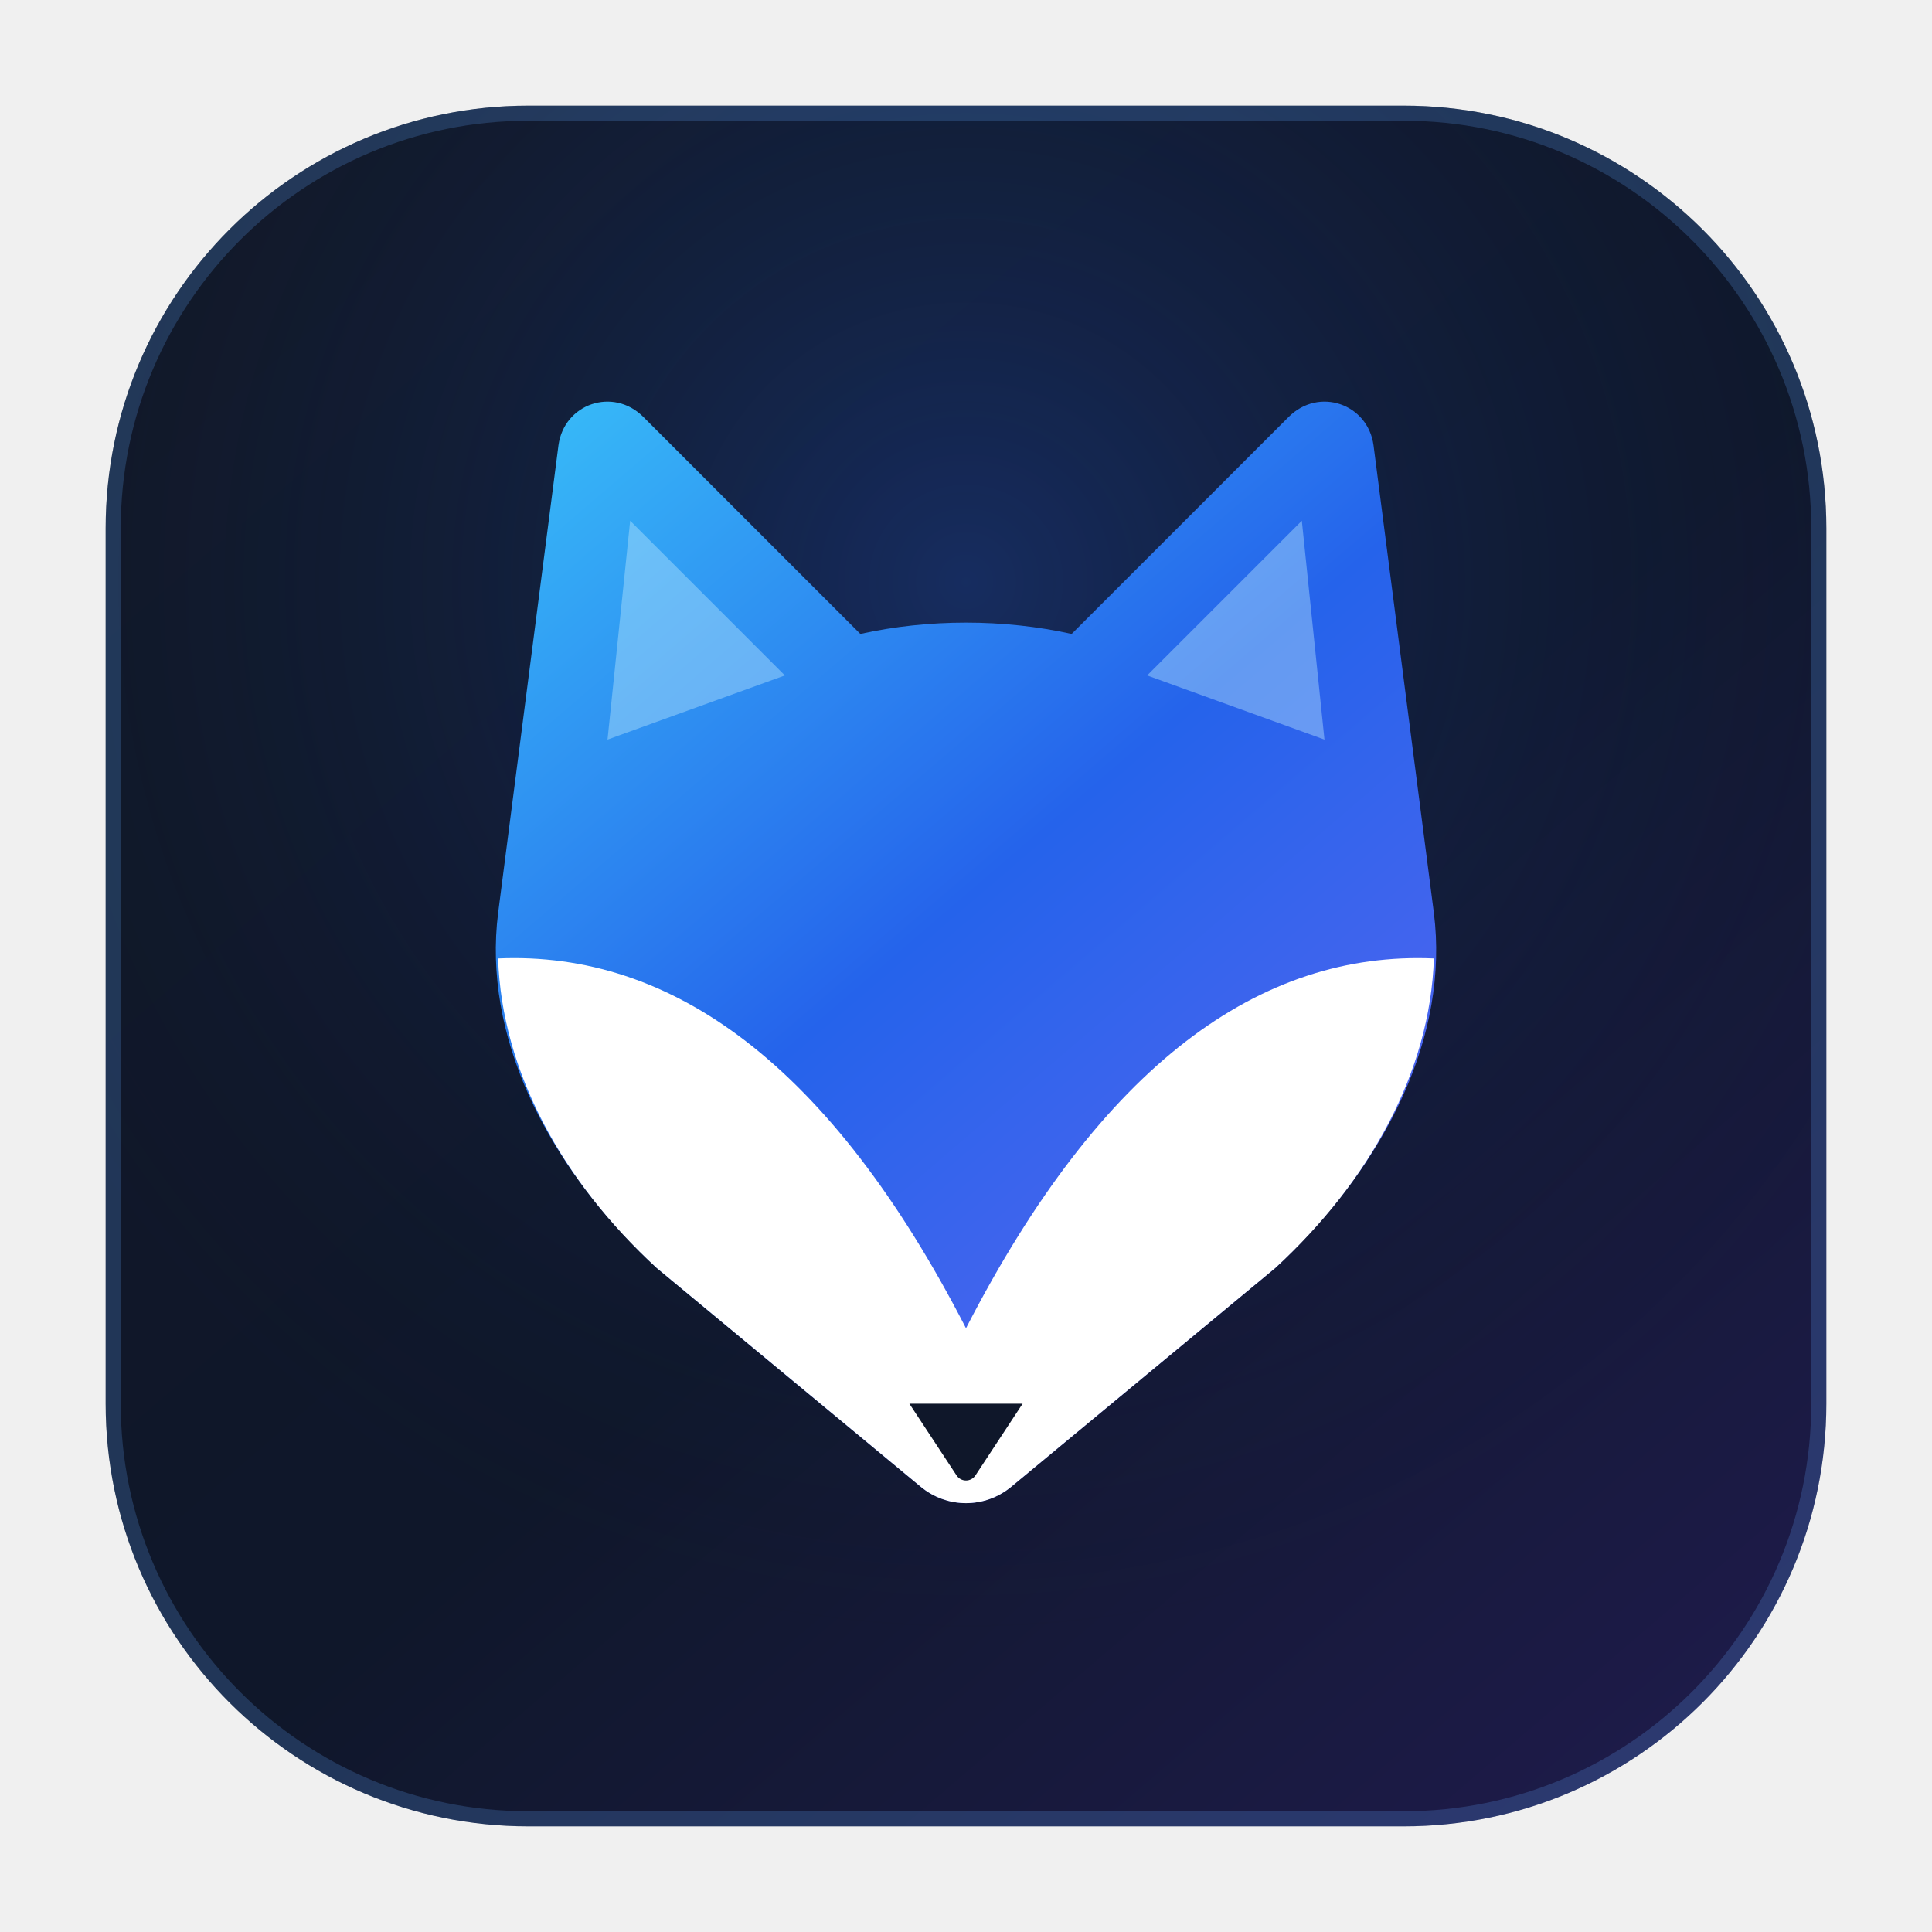
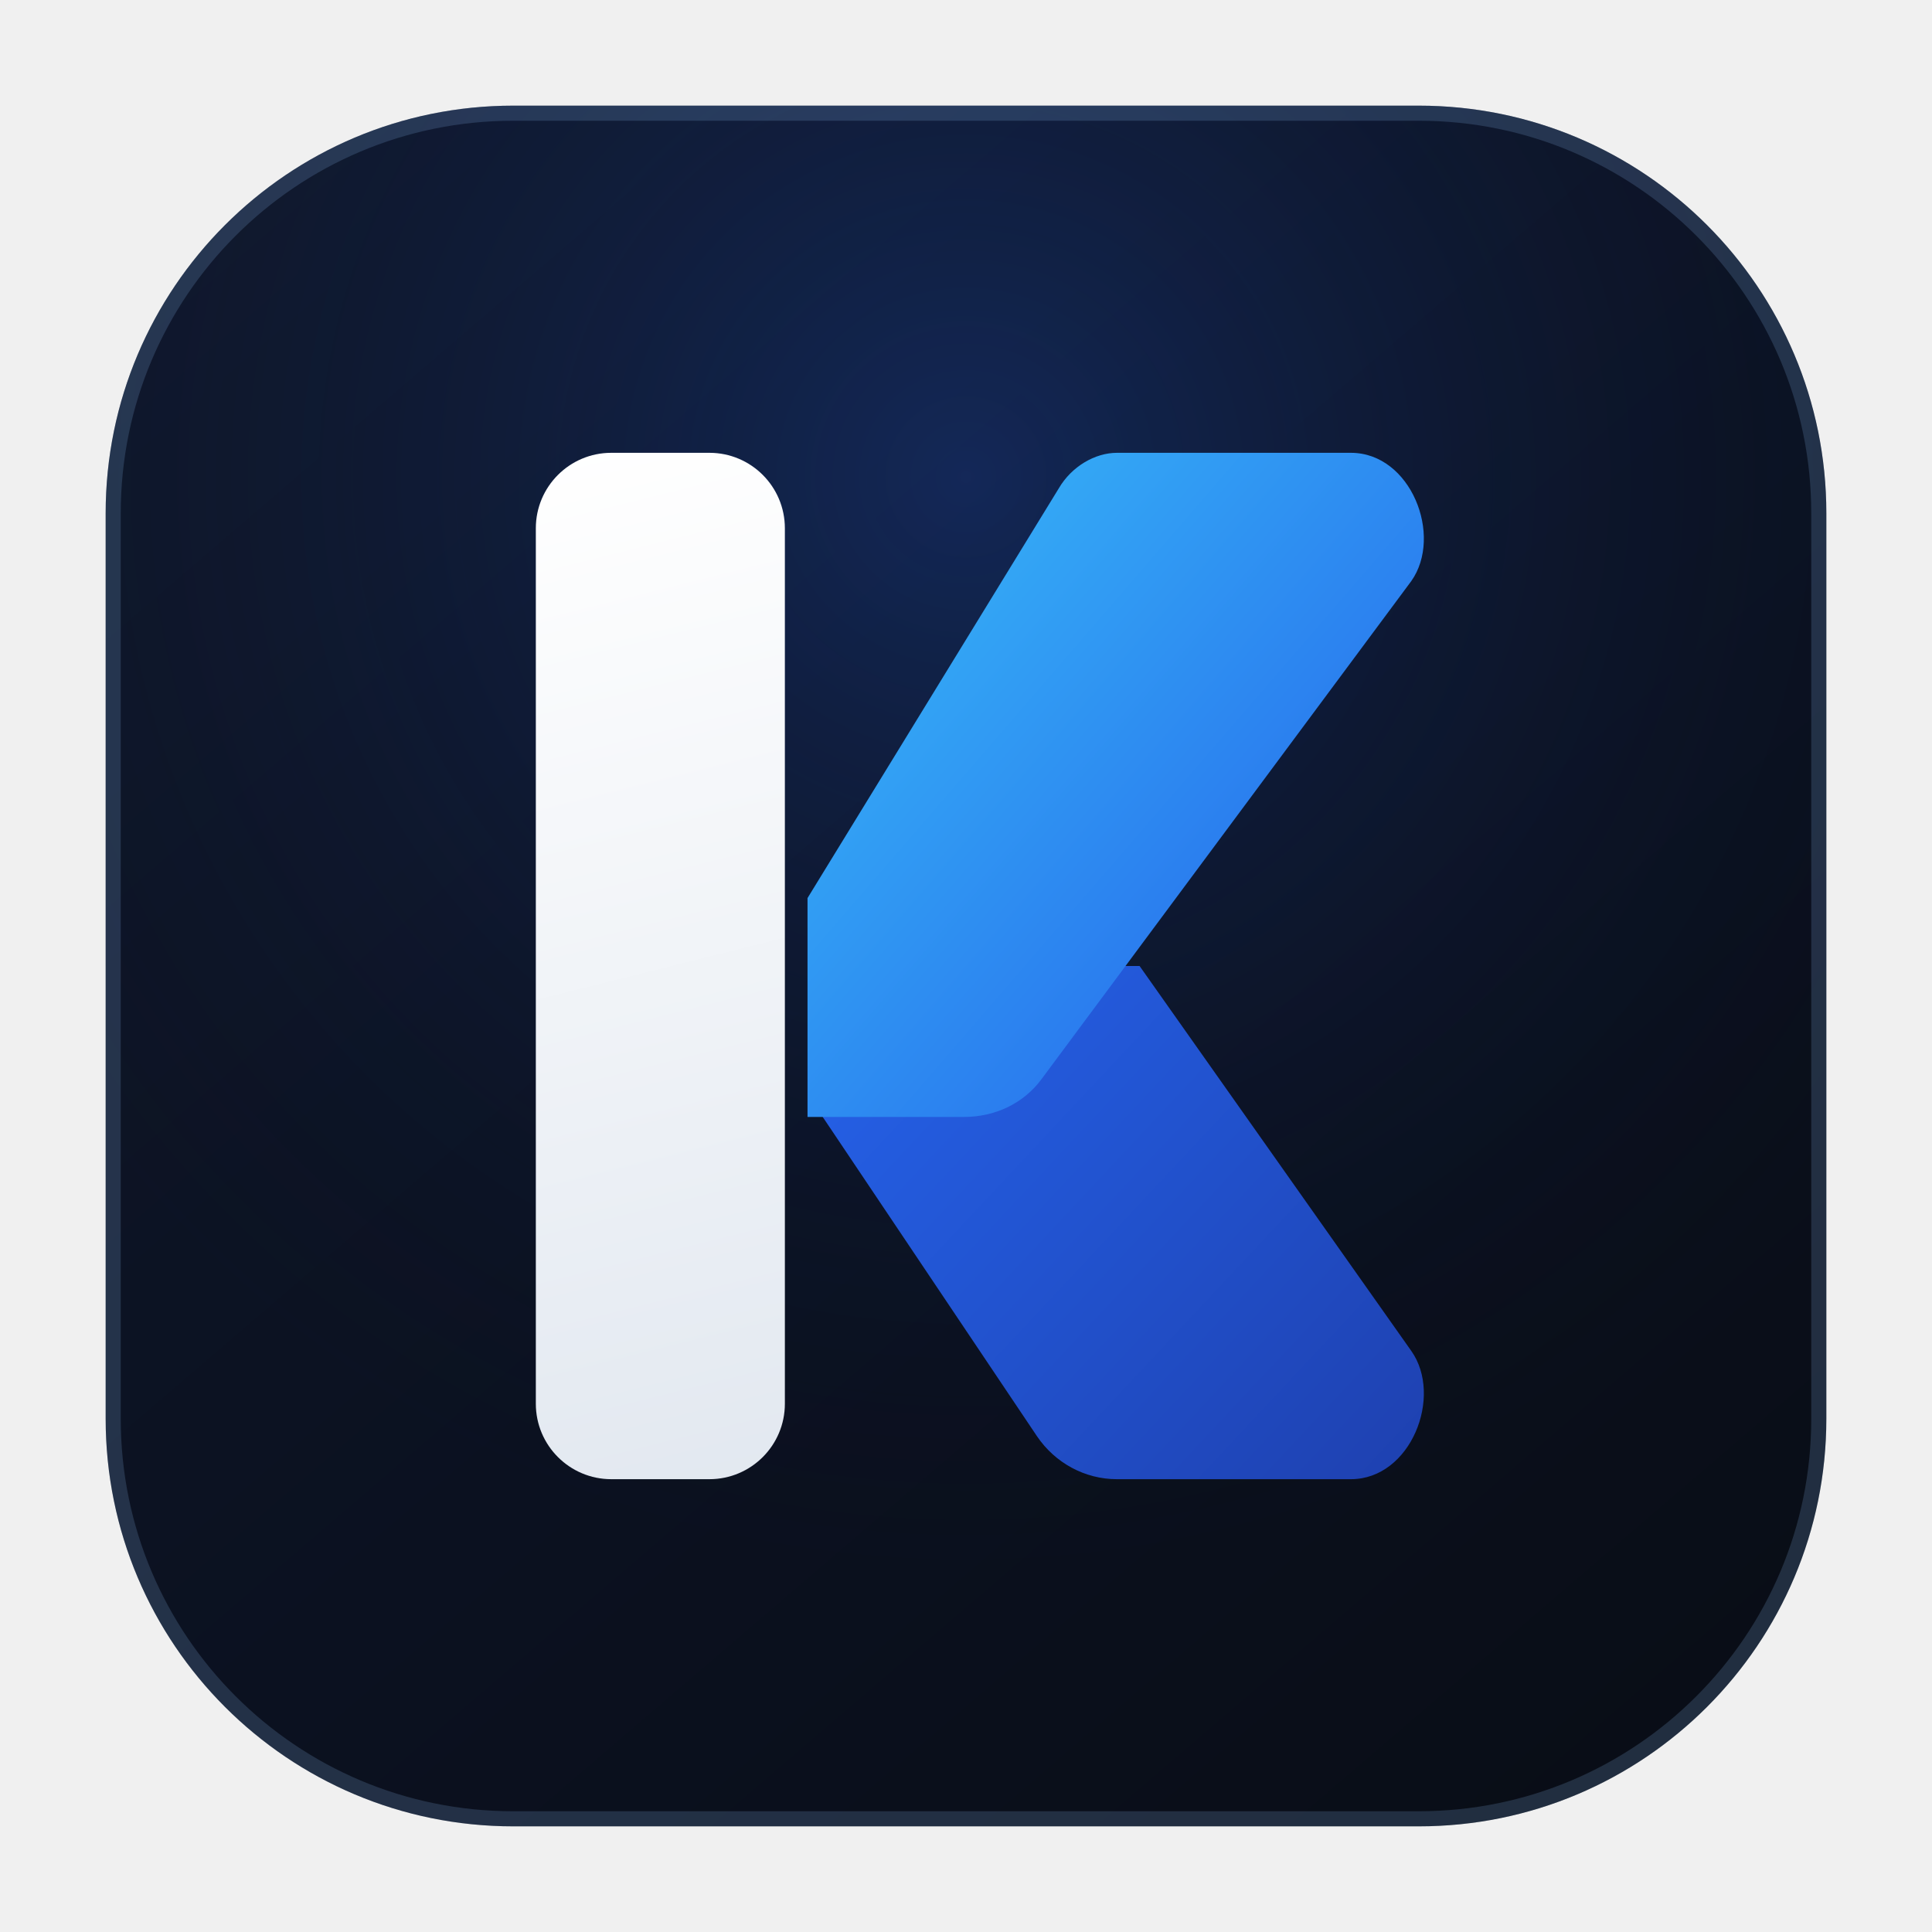
<svg xmlns="http://www.w3.org/2000/svg" viewBox="0 0 512 512" fill="none">
  <defs>
-     <linearGradient id="tileBg" x1="64" y1="32" x2="448" y2="480" gradientUnits="userSpaceOnUse">
-       <stop offset="0%" stop-color="#111827" />
-       <stop offset="55%" stop-color="#0F172A" />
-       <stop offset="100%" stop-color="#1E1B4B" />
+     <linearGradient id="kovaBg" x1="64" y1="32" x2="448" y2="480" gradientUnits="userSpaceOnUse">
+       <stop offset="0%" stop-color="#0F172A" />
+       <stop offset="55%" stop-color="#0B1120" />
+       <stop offset="100%" stop-color="#090D16" />
    </linearGradient>
-     <radialGradient id="tileGlow" cx="50%" cy="28%" r="62%">
-       <stop offset="0%" stop-color="#2563EB" stop-opacity="0.28" />
-       <stop offset="100%" stop-color="#0F172A" stop-opacity="0" />
+     <radialGradient id="kovaGlow" cx="50%" cy="22%" r="65%">
+       <stop offset="0%" stop-color="#2563EB" stop-opacity="0.26" />
+       <stop offset="100%" stop-color="#0B1120" stop-opacity="0" />
    </radialGradient>
-     <linearGradient id="foxCrown" x1="136" y1="108" x2="376" y2="388" gradientUnits="userSpaceOnUse">
+     <linearGradient id="kovaSpine" x1="144" y1="120" x2="212" y2="392" gradientUnits="userSpaceOnUse">
+       <stop offset="0%" stop-color="#FFFFFF" />
+       <stop offset="100%" stop-color="#E2E8F0" />
+     </linearGradient>
+     <linearGradient id="kovaUpperWing" x1="216" y1="122" x2="378" y2="262" gradientUnits="userSpaceOnUse">
      <stop offset="0%" stop-color="#38BDF8" />
-       <stop offset="48%" stop-color="#2563EB" />
-       <stop offset="100%" stop-color="#6366F1" />
+       <stop offset="100%" stop-color="#2563EB" />
+     </linearGradient>
+     <linearGradient id="kovaLowerWing" x1="224" y1="246" x2="380" y2="392" gradientUnits="userSpaceOnUse">
+       <stop offset="0%" stop-color="#2563EB" />
+       <stop offset="100%" stop-color="#1E40AF" />
    </linearGradient>
  </defs>
-   <rect x="28" y="28" width="456" height="456" rx="112" fill="url(#tileBg)" />
-   <rect x="28" y="28" width="456" height="456" rx="112" fill="url(#tileGlow)" />
-   <rect x="30" y="30" width="452" height="452" rx="110" stroke="#60A5FA" stroke-opacity="0.22" stroke-width="4" />
-   <path d="M148 118C149.5 107 162.5 102.5 170.5 110.5L228 168C246 164 266 164 284 168L341.5 110.5C349.5 102.5 362.5 107 364 118L380 242C384 274 368 308 338 336L268 394C261 399.8 251 399.8 244 394L174 336C144 308 128 274 132 242L148 118Z" fill="url(#foxCrown)" />
-   <path d="M167 138L208 179L161 196L167 138Z" fill="#BAE6FD" opacity="0.42" />
-   <path d="M345 138L304 179L351 196L345 138Z" fill="#BAE6FD" opacity="0.42" />
-   <path d="M132 254C178 252 220 282 256 352C292 282 334 252 380 254C379 284 363 313 338 336L268 394C261 399.8 251 399.8 244 394L174 336C149 313 133 284 132 254Z" fill="#FFFFFF" />
-   <path d="M241 372H271L258.5 391C257.3 392.8 254.7 392.8 253.5 391L241 372Z" fill="#0F172A" />
+   <rect x="28" y="28" width="456" height="456" rx="108" fill="url(#kovaBg)" />
+   <rect x="28" y="28" width="456" height="456" rx="108" fill="url(#kovaGlow)" />
+   <rect x="30" y="30" width="452" height="452" rx="106" stroke="#93C5FD" stroke-opacity="0.18" stroke-width="4" />
+   <rect x="142" y="120" width="66" height="272" rx="20" fill="url(#kovaSpine)" />
+   <path d="M226 256L302 256L374 358C382.5 370 373.9 392 358 392H296C287.5 392 279.6 387.7 274.8 380.6L214 290L226 256Z" fill="url(#kovaLowerWing)" />
+   <path d="M296 120H358C373.9 120 382.5 142 374 154L276 286C271.2 292.5 263.6 296 255.5 296H214V238L280.6 129.4C284 123.6 290.2 120 296 120Z" fill="url(#kovaUpperWing)" />
</svg>
